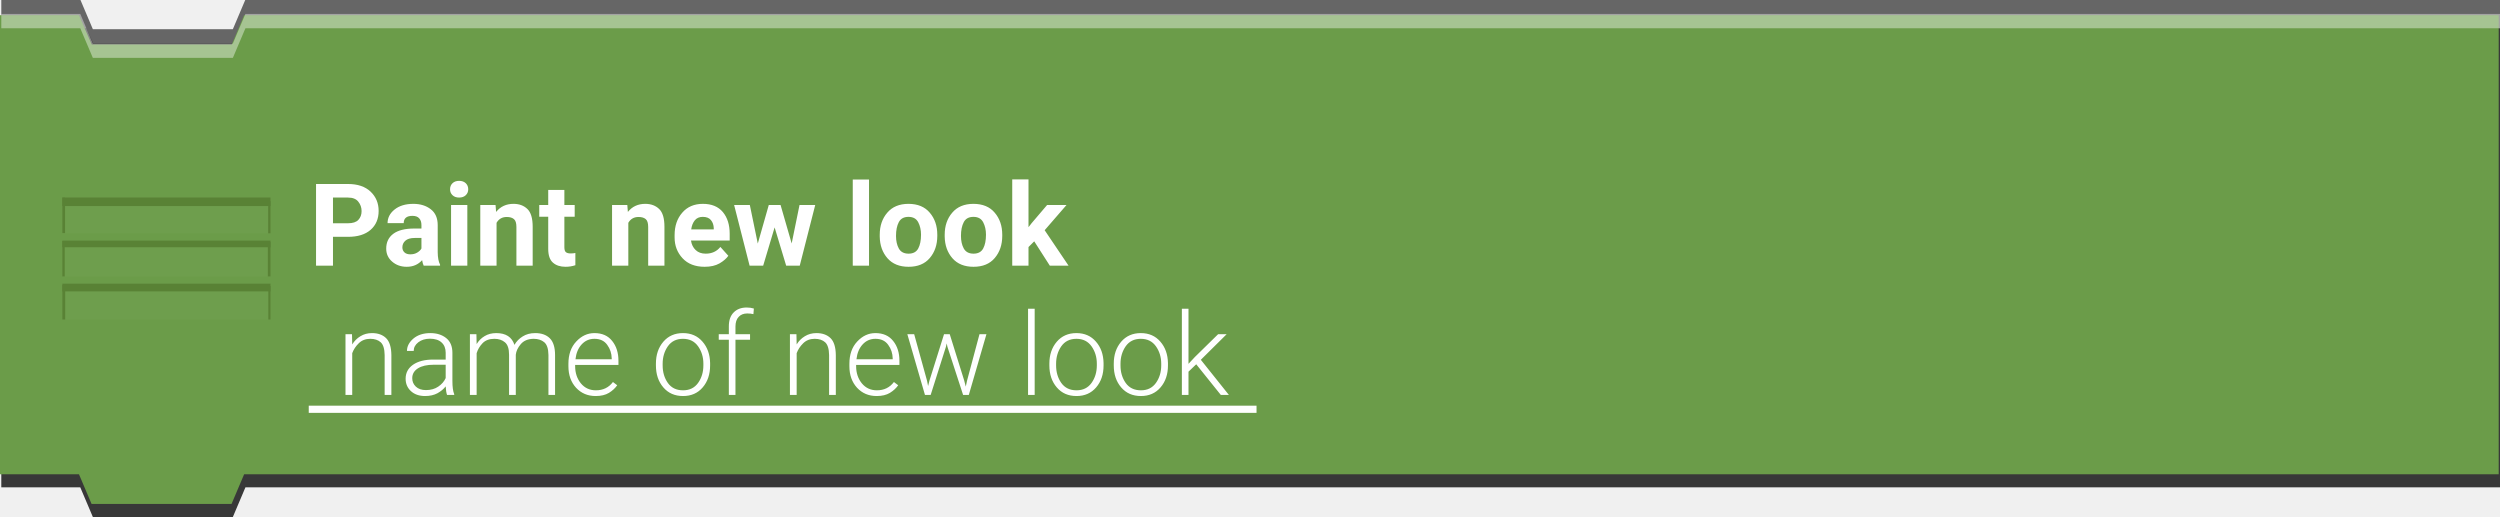
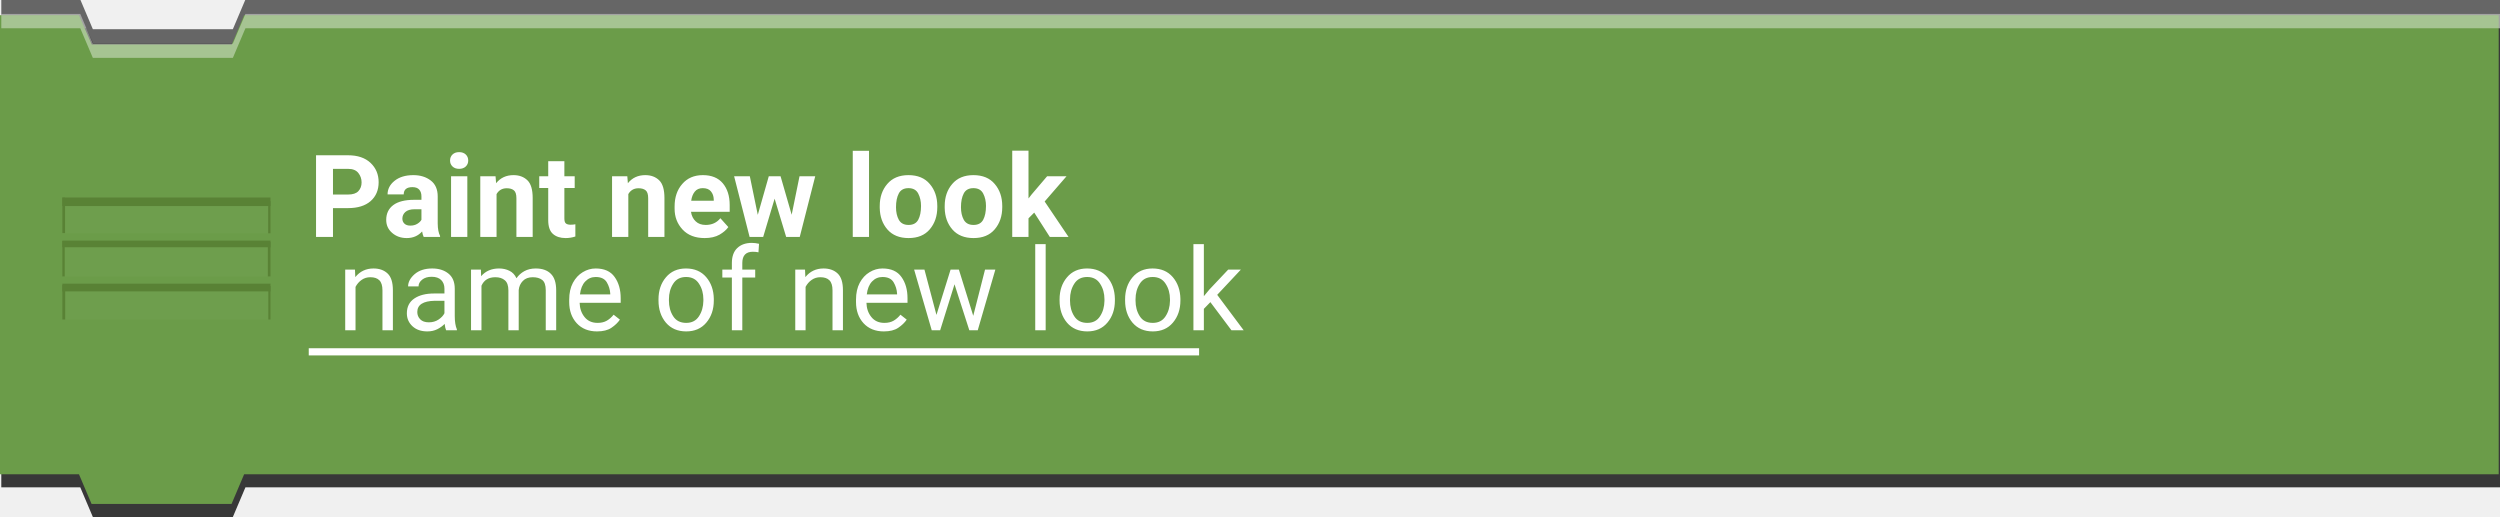
- <svg id="Ebene_1" data-name="Ebene 1" viewBox="0 0 348.181 72">
+ <svg xmlns="http://www.w3.org/2000/svg" id="Ebene_1" data-name="Ebene 1" viewBox="0 0 348.181 72">
  <defs>
    <style>.cls-1{fill:none;}.cls-2,.cls-3{fill:#383838;}.cls-3{opacity:0.75;}.cls-4{fill:#6b9c49;}.cls-5,.cls-8{fill:#fff;}.cls-5{opacity:0.4;}.cls-6{opacity:0.5;}.cls-7{clip-path:url(#clip-path);}.cls-8{opacity:0.05;}.cls-9{fill:#486822;}.cls-10{clip-path:url(#clip-path-2);}.cls-11{clip-path:url(#clip-path-3);}</style>
    <clipPath id="clip-path" transform="translate(0.181 11)">
      <rect class="cls-1" x="8.5" y="16.5" width="29" height="5" />
    </clipPath>
    <clipPath id="clip-path-2" transform="translate(0.181 11)">
      <rect class="cls-1" x="8.5" y="22.5" width="29" height="5" />
    </clipPath>
    <clipPath id="clip-path-3" transform="translate(0.181 11)">
      <rect class="cls-1" x="8.5" y="28.5" width="29" height="5" />
    </clipPath>
  </defs>
  <polygon class="cls-2" points="32.455 5.988 12.955 5.988 12.029 3.938 0.181 3.938 0.181 67.875 11.181 67.875 12.931 72 32.431 72 34.181 67.875 348.181 67.875 348.181 4.102 348.181 3.938 33.332 3.938 32.455 5.988" />
  <polygon class="cls-3" points="32.431 4.063 12.931 4.063 11.207 0 0.181 0 0.181 63.875 11.181 63.875 12.931 68 32.431 68 34.181 63.875 348.181 63.875 348.181 0.102 348.181 0 34.154 0 32.431 4.063" />
  <polygon class="cls-4" points="32.281 6.199 12.781 6.199 11 2.118 0 2.118 0 66.056 11 66.056 12.75 70.181 32.25 70.181 34 66.056 348 66.056 348 2.283 348 2.118 34 2.118 32.281 6.199" />
  <polygon id="highlight" class="cls-5" points="34.181 1.938 32.431 6.063 12.931 6.063 11.181 1.938 0.181 1.938 0.181 3.938 11.181 3.938 12.931 8.063 32.431 8.063 34.181 3.938 348.181 3.938 348.181 2.102 348.181 1.938 34.181 1.938" />
  <g id="lines" class="cls-6">
    <g id="line">
      <g class="cls-7">
        <rect class="cls-8" x="7.271" y="26.415" width="31.458" height="7.952" />
        <rect class="cls-9" x="7.326" y="26.501" width="31.458" height="2.197" />
        <rect class="cls-9" x="37.347" y="28.035" width="0.603" height="4.945" />
        <rect class="cls-9" x="8.462" y="27.523" width="0.603" height="4.945" />
      </g>
    </g>
    <g id="line-2" data-name="line">
      <g class="cls-10">
        <rect class="cls-8" x="6.409" y="31.039" width="31.458" height="7.952" />
        <rect class="cls-9" x="6.646" y="32.241" width="31.458" height="2.197" />
        <rect class="cls-9" x="37.299" y="33.685" width="0.603" height="4.945" />
        <rect class="cls-9" x="8.415" y="33.564" width="0.603" height="4.945" />
      </g>
    </g>
    <g id="line-3" data-name="line">
      <g class="cls-11">
        <rect class="cls-8" x="6.477" y="37.182" width="31.458" height="7.952" />
        <rect class="cls-9" x="6.713" y="38.384" width="31.458" height="2.197" />
        <rect class="cls-9" x="37.367" y="39.828" width="0.603" height="4.945" />
        <rect class="cls-9" x="8.482" y="39.707" width="0.603" height="4.945" />
      </g>
    </g>
  </g>
-   <text id="text" x="43.0px" y="37.0px" fill="#ffffff" fill-opacity="1" font-weight="bold" xml:space="preserve" style="font-family: 'Roboto', sans-serif;font-size:12.0pt;">Paint new look</text>
-   <text id="text" x="43.0px" y="55.0px" fill="#ffffff" fill-opacity="1" font-weight="bold" xml:space="preserve" style="font-family: 'Roboto', sans-serif;font-size:12.0pt;" />
-   <line id="var_line" x1="43.0" y1="57.0" x2="175.0" y2="57.0" stroke="#ffffff" fill="#ffffff" stroke-width="1" />
-   <text id="var" x="43.0px" y="55.0px" fill="#ffffff" fill-opacity="1" font-weight="normal" xml:space="preserve" style="font-family: 'Roboto Light', sans-serif;font-size:12.0pt;"> name of new look</text>
-   <text id="text" x="175.0px" y="55.0px" fill="#ffffff" fill-opacity="1" font-weight="bold" xml:space="preserve" style="font-family: 'Roboto', sans-serif;font-size:12.0pt;" />
+   <text id="text" x="43px" y="33px" fill="#FFFFFF" fill-opacity="1" font-weight="bold" xml:space="preserve" style="font-family: Roboto;font-size:12.0pt;">Paint new look </text>
+   <text id="text" x="43px" y="46.0px" fill="#FFFFFF" fill-opacity="1" font-weight="bold" xml:space="preserve" style="font-family: Roboto;font-size:12.0pt;" />
+   <text id="text" x="43.0px" y="46.0px" fill="#FFFFFF" fill-opacity="1" font-weight="normal" xml:space="preserve" style="font-family: Roboto;font-size:12.0pt;"> name of new look </text>
+   <line id="var_line" x1="43" y1="49.0" x2="167.0" y2="49.0" stroke="#ffffff" fill="#ffffff" stroke-width="1" />
+   <text id="text" x="167.0px" y="46.0px" fill="#FFFFFF" fill-opacity="1" font-weight="bold" xml:space="preserve" style="font-family: Roboto;font-size:12.0pt;" />
+   <text id="text" x="43px" y="59.0px" fill="#FFFFFF" fill-opacity="1" font-weight="bold" xml:space="preserve" style="font-family: Roboto;font-size:12.0pt;" />
</svg>
